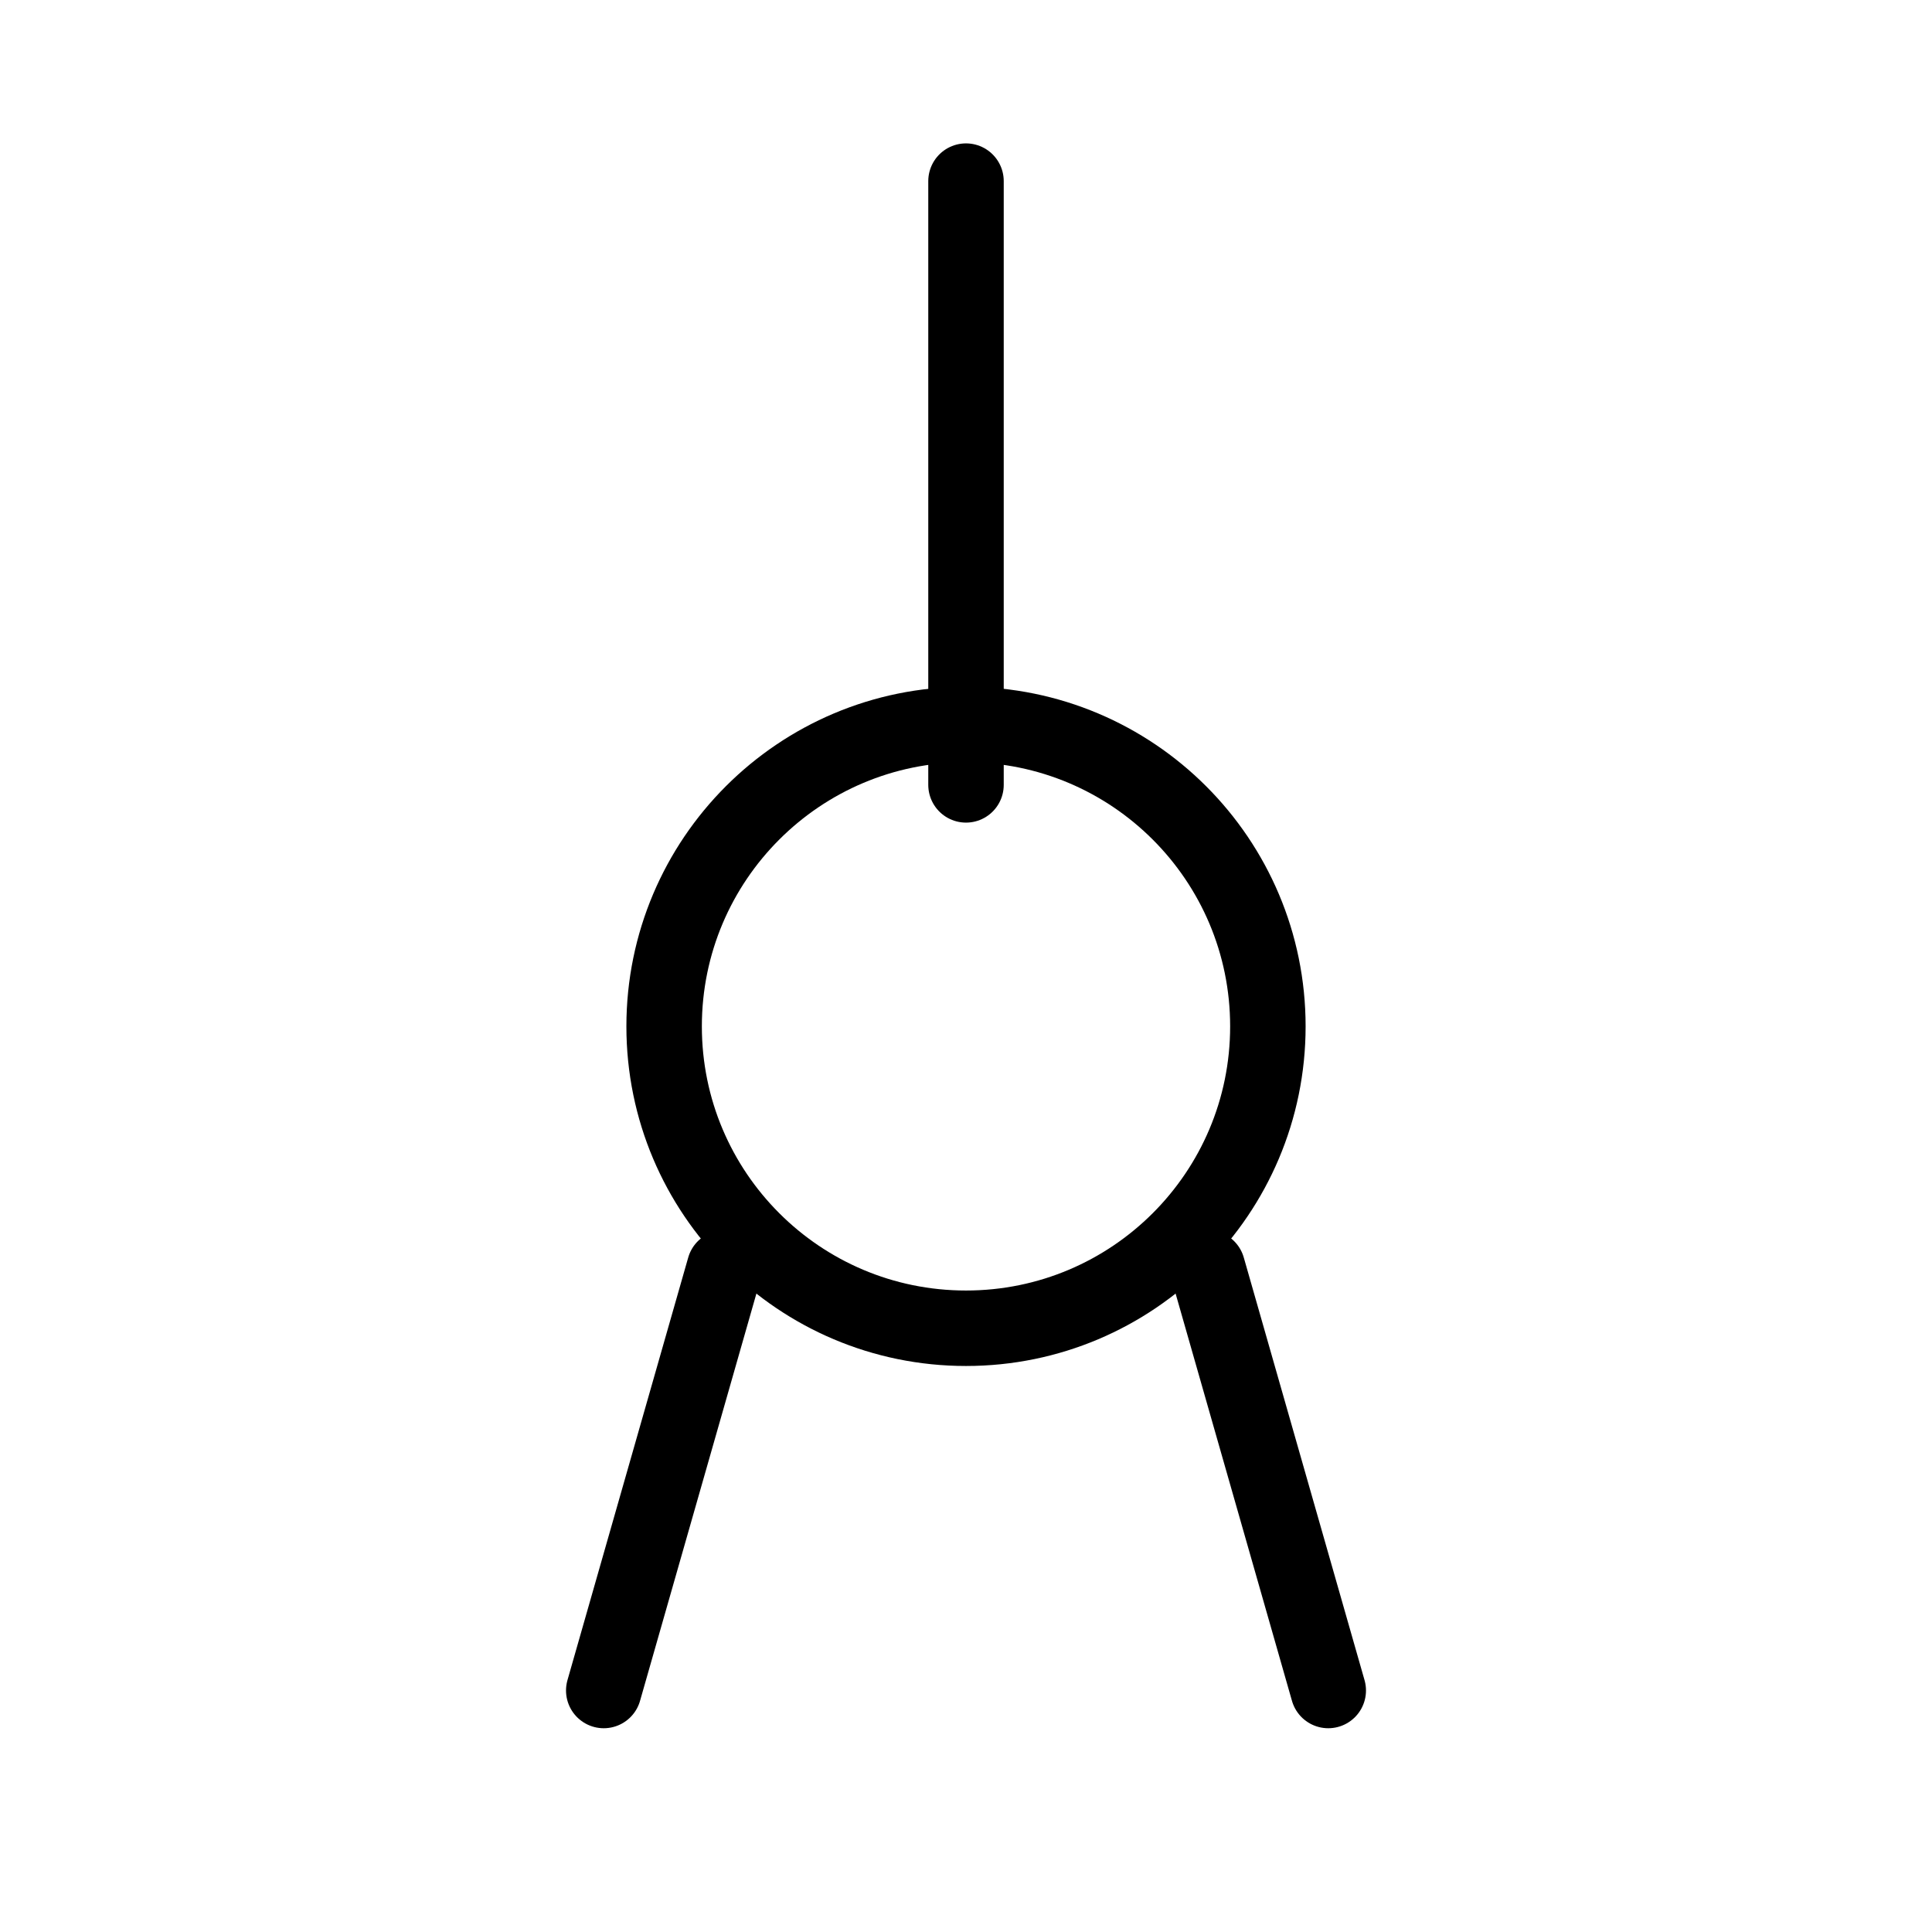
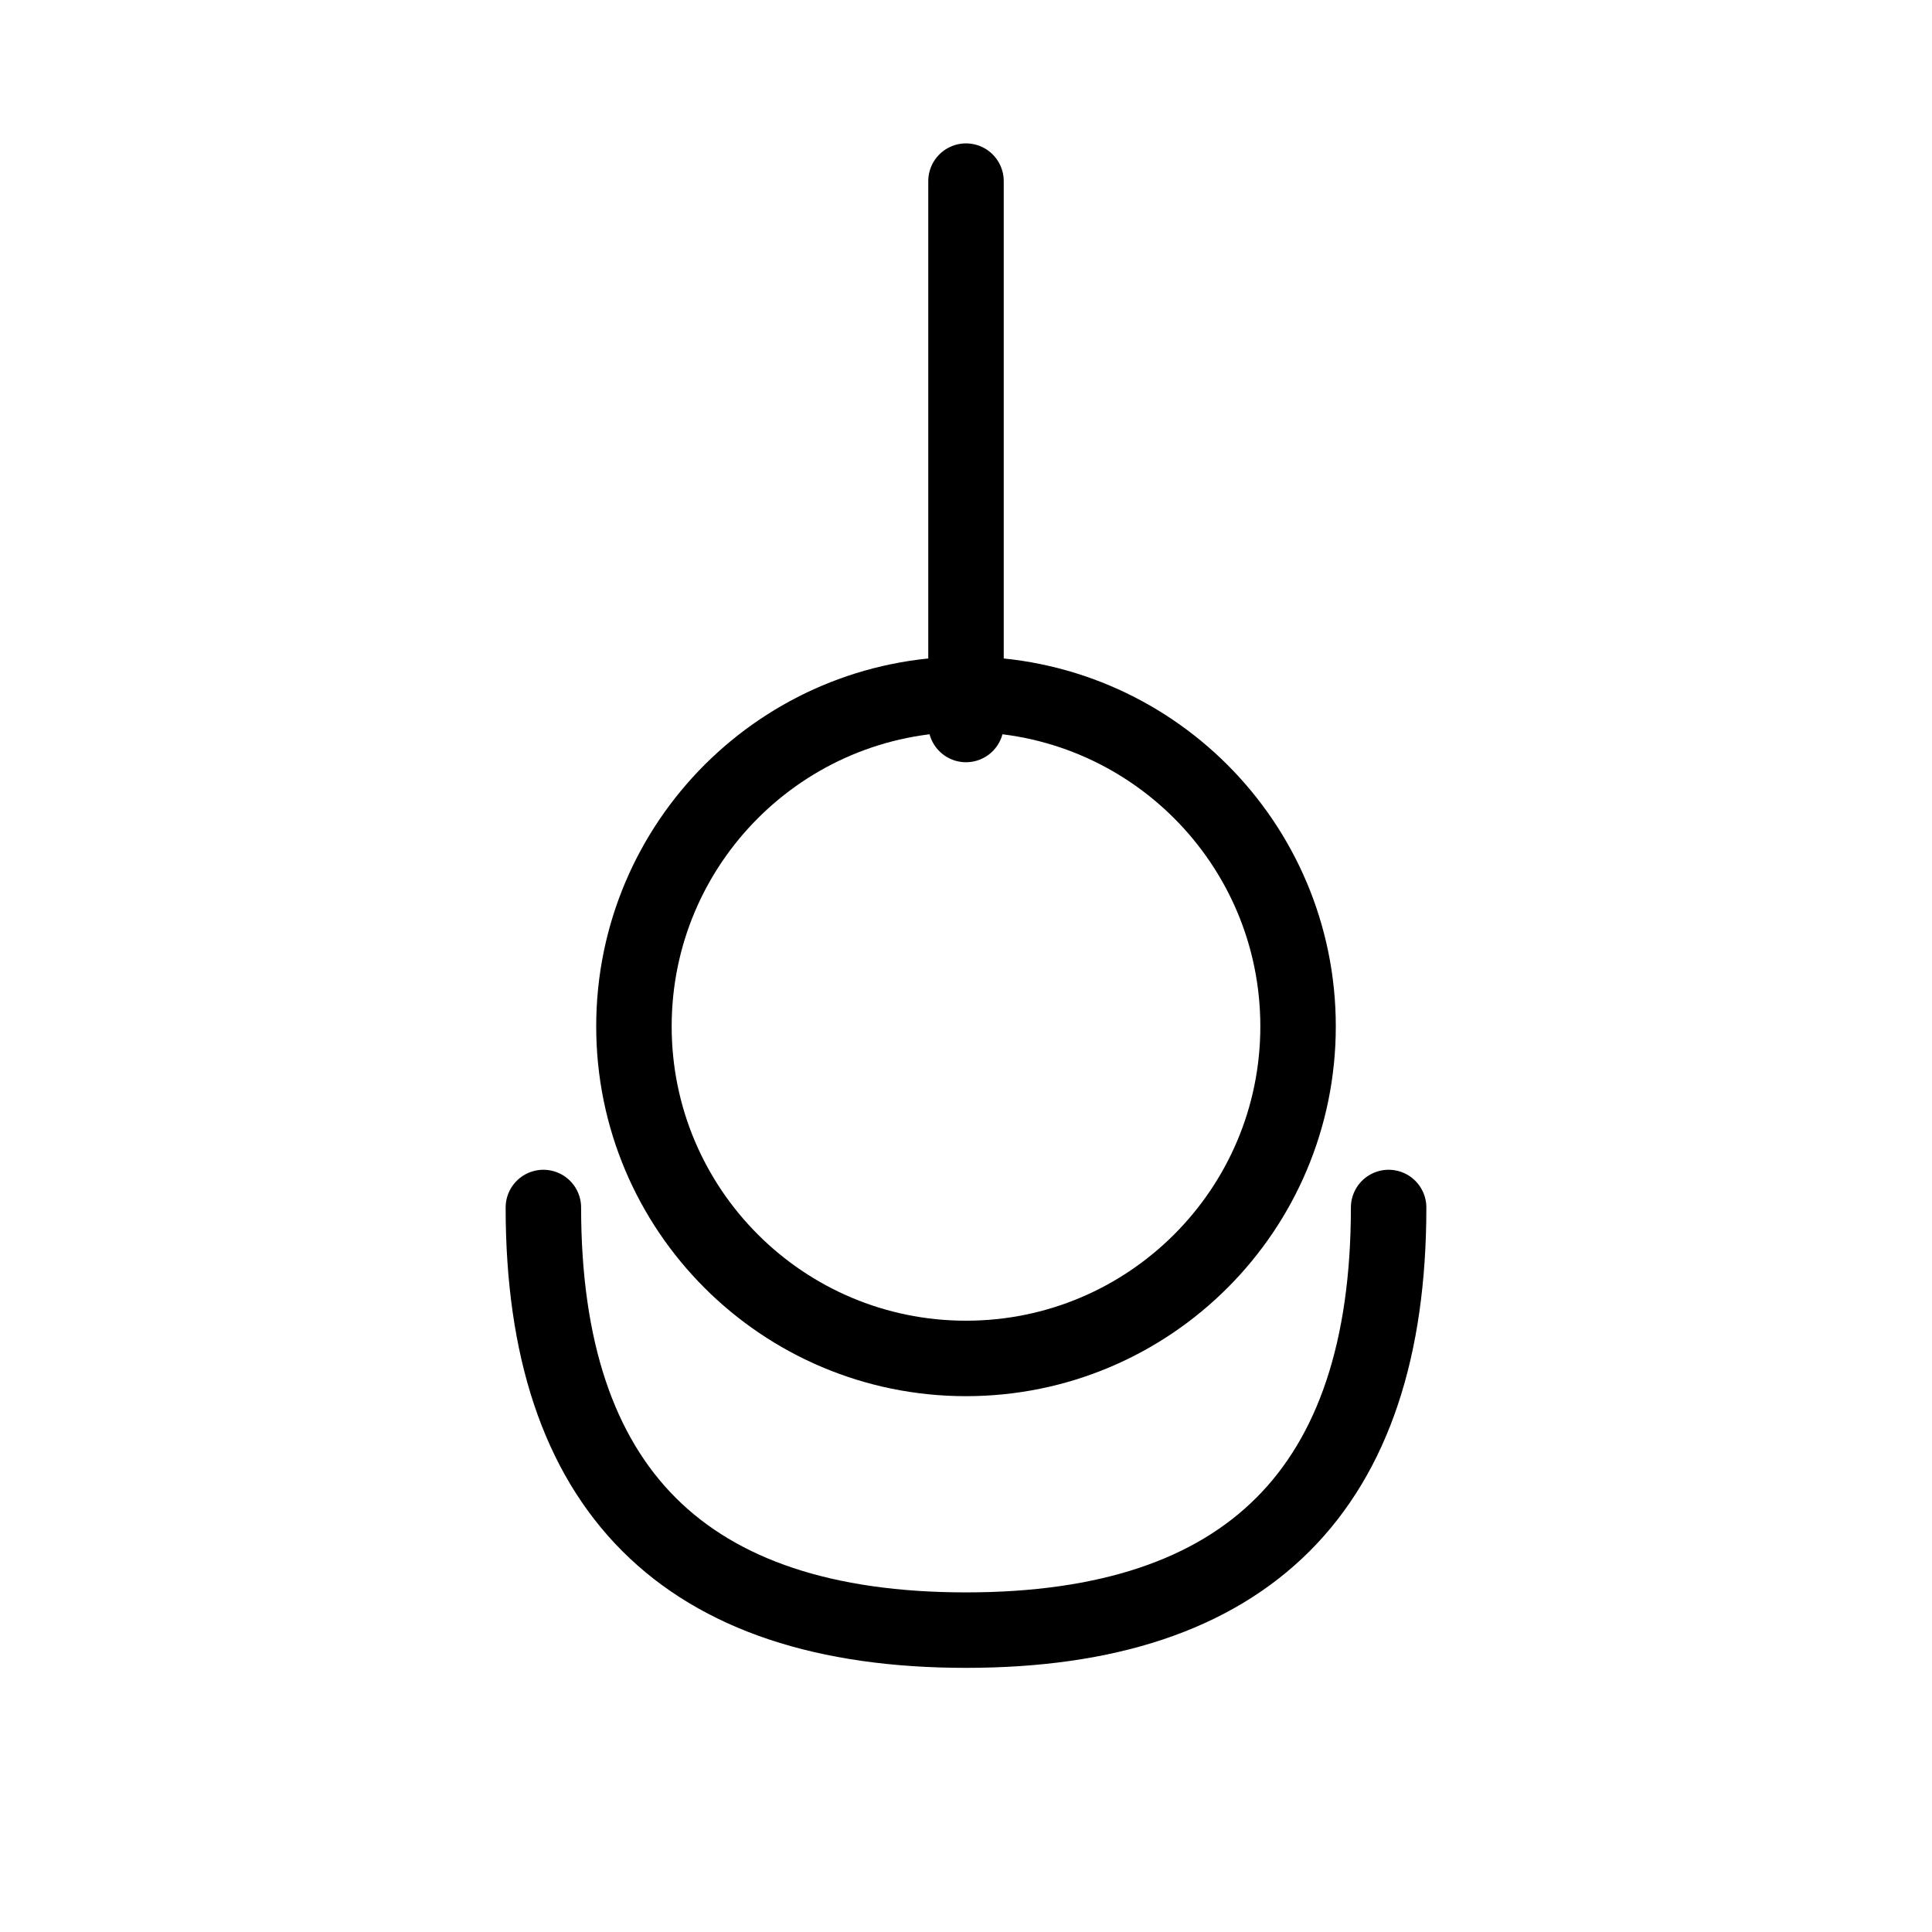
<svg xmlns="http://www.w3.org/2000/svg" viewBox="0 0 64 64" fill="none" stroke="currentColor" stroke-width="2.5" stroke-linecap="round" stroke-linejoin="round">
-   <line x1="32" y1="6" x2="32" y2="26" />
-   <circle cx="32" cy="34" r="10" />
-   <path d="M24,42 L20,56 M40,42 L44,56" />
+   <line x1="32" y1="6" x2="32" y2="24" />
+   <circle cx="32" cy="34" r="11" />
+   <path d="M18,40 Q18,54 32,54 Q46,54 46,40" />
</svg>
